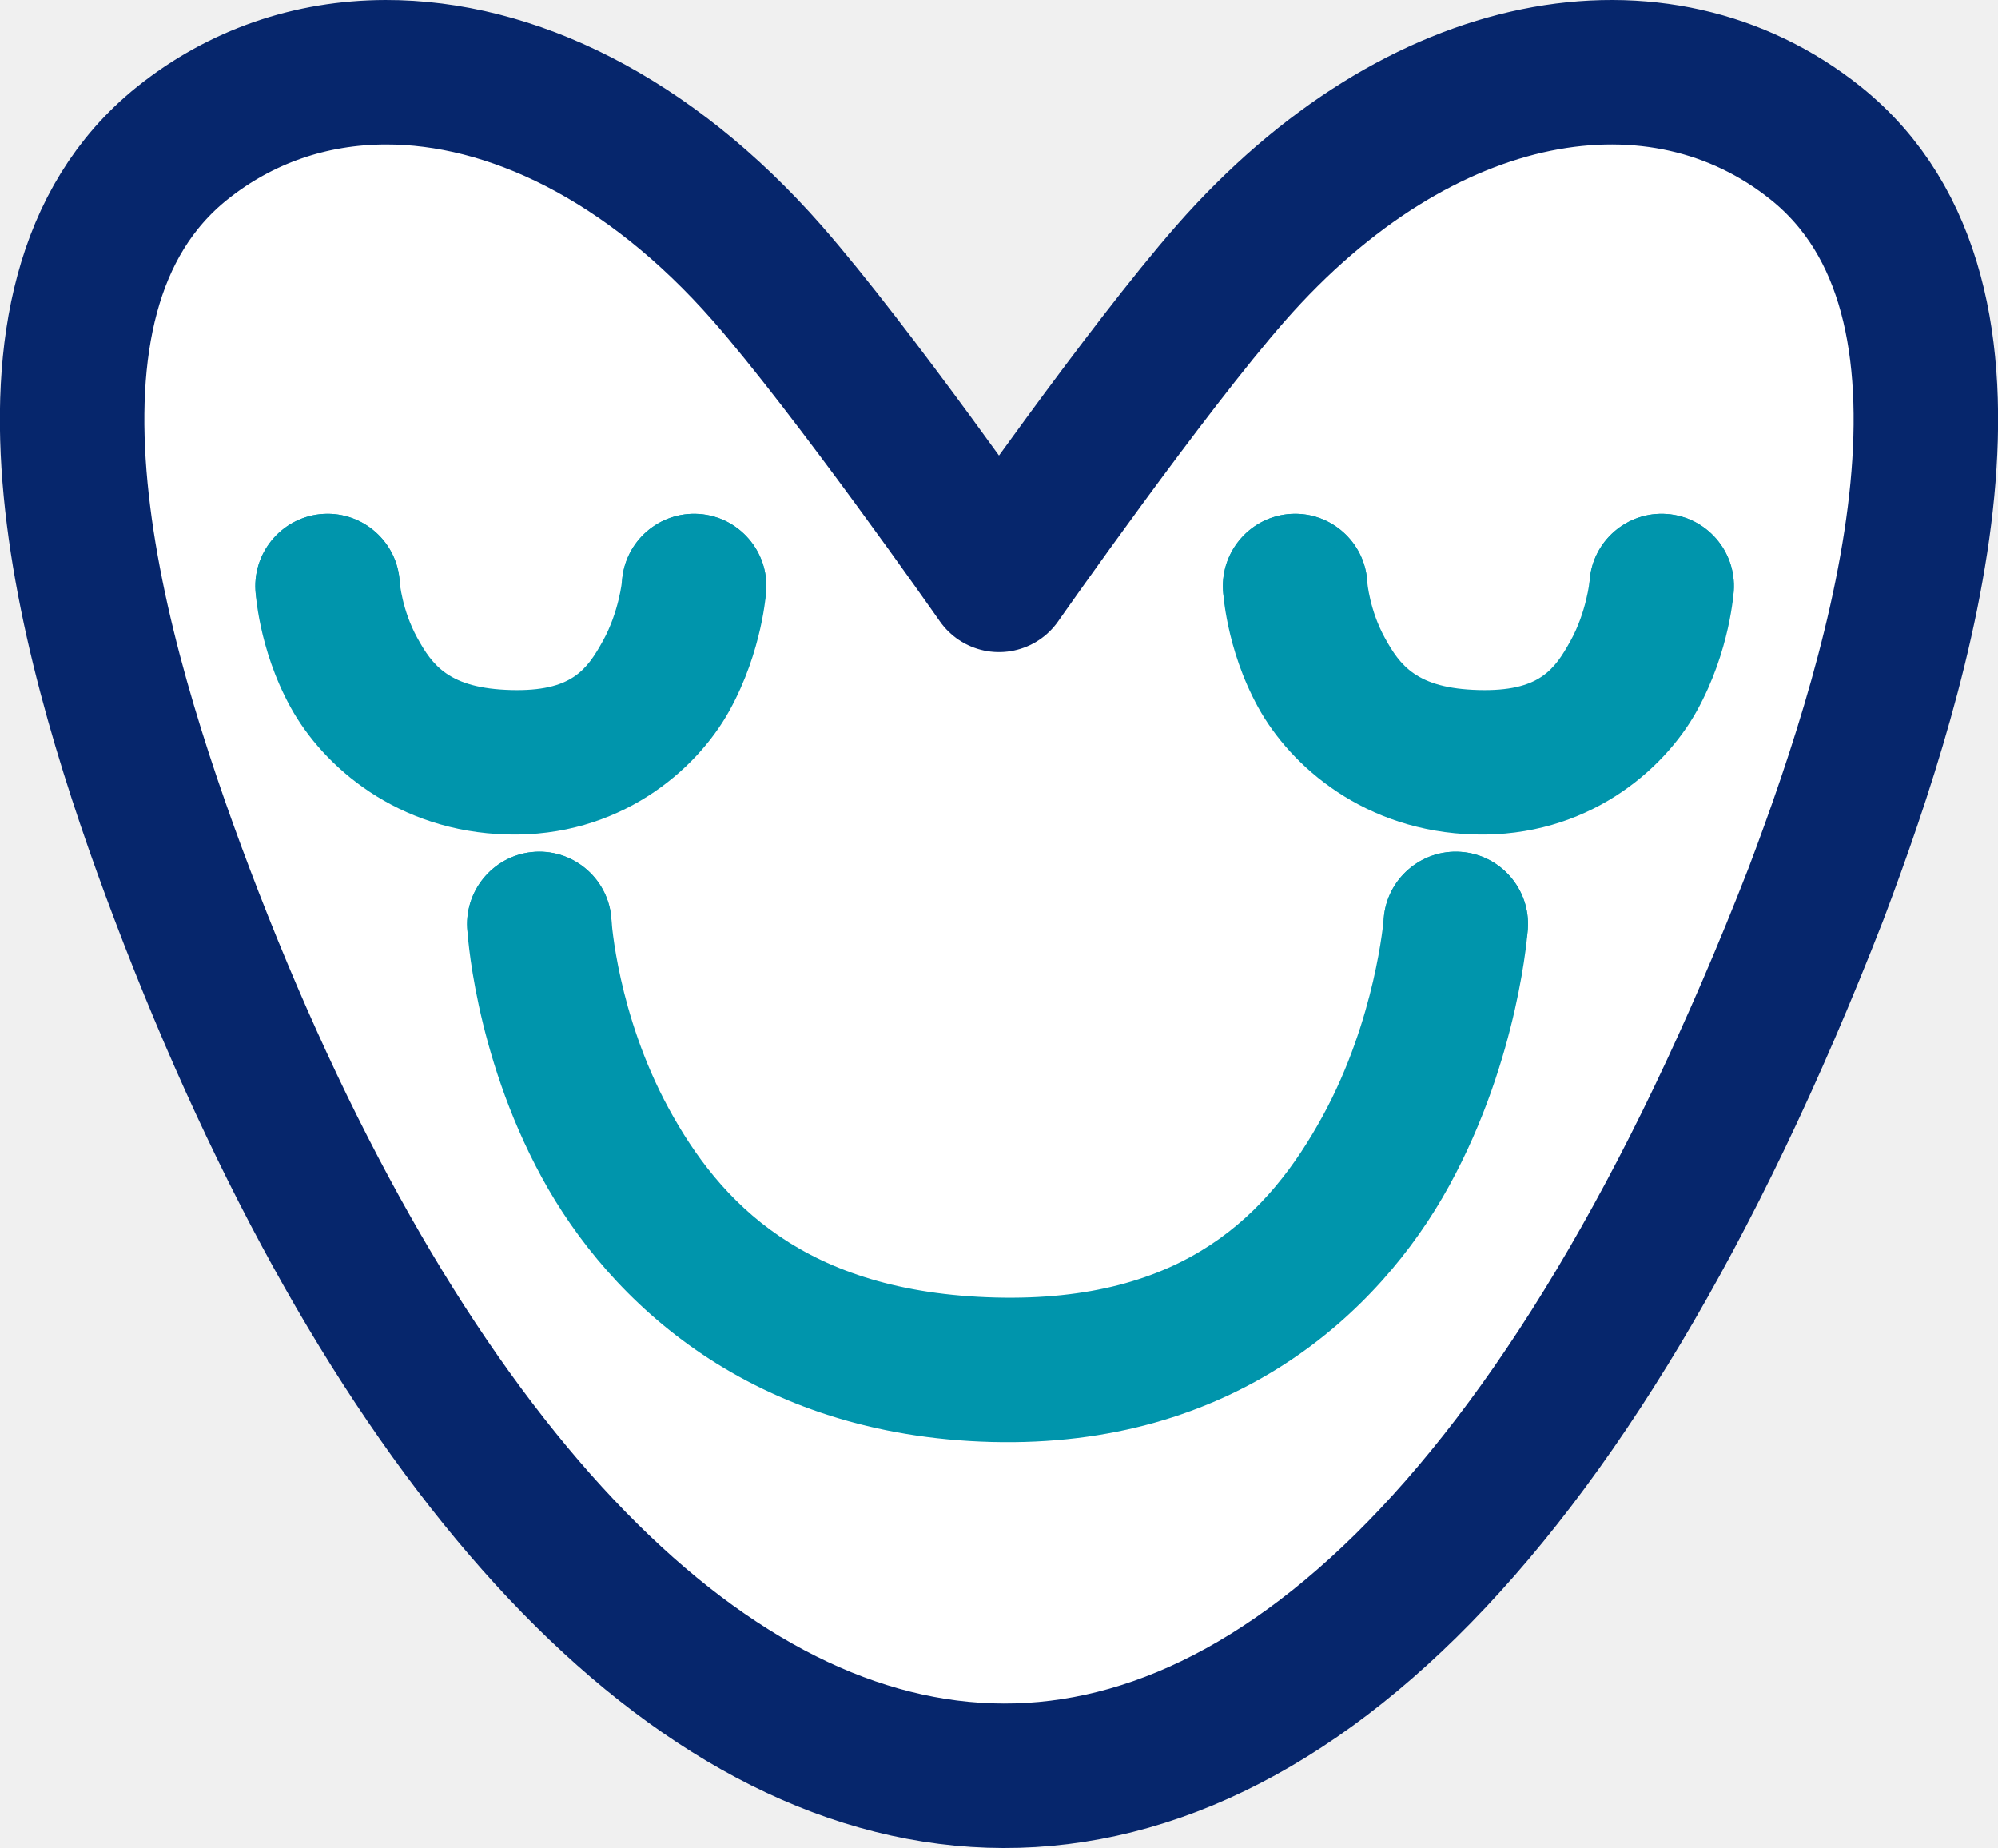
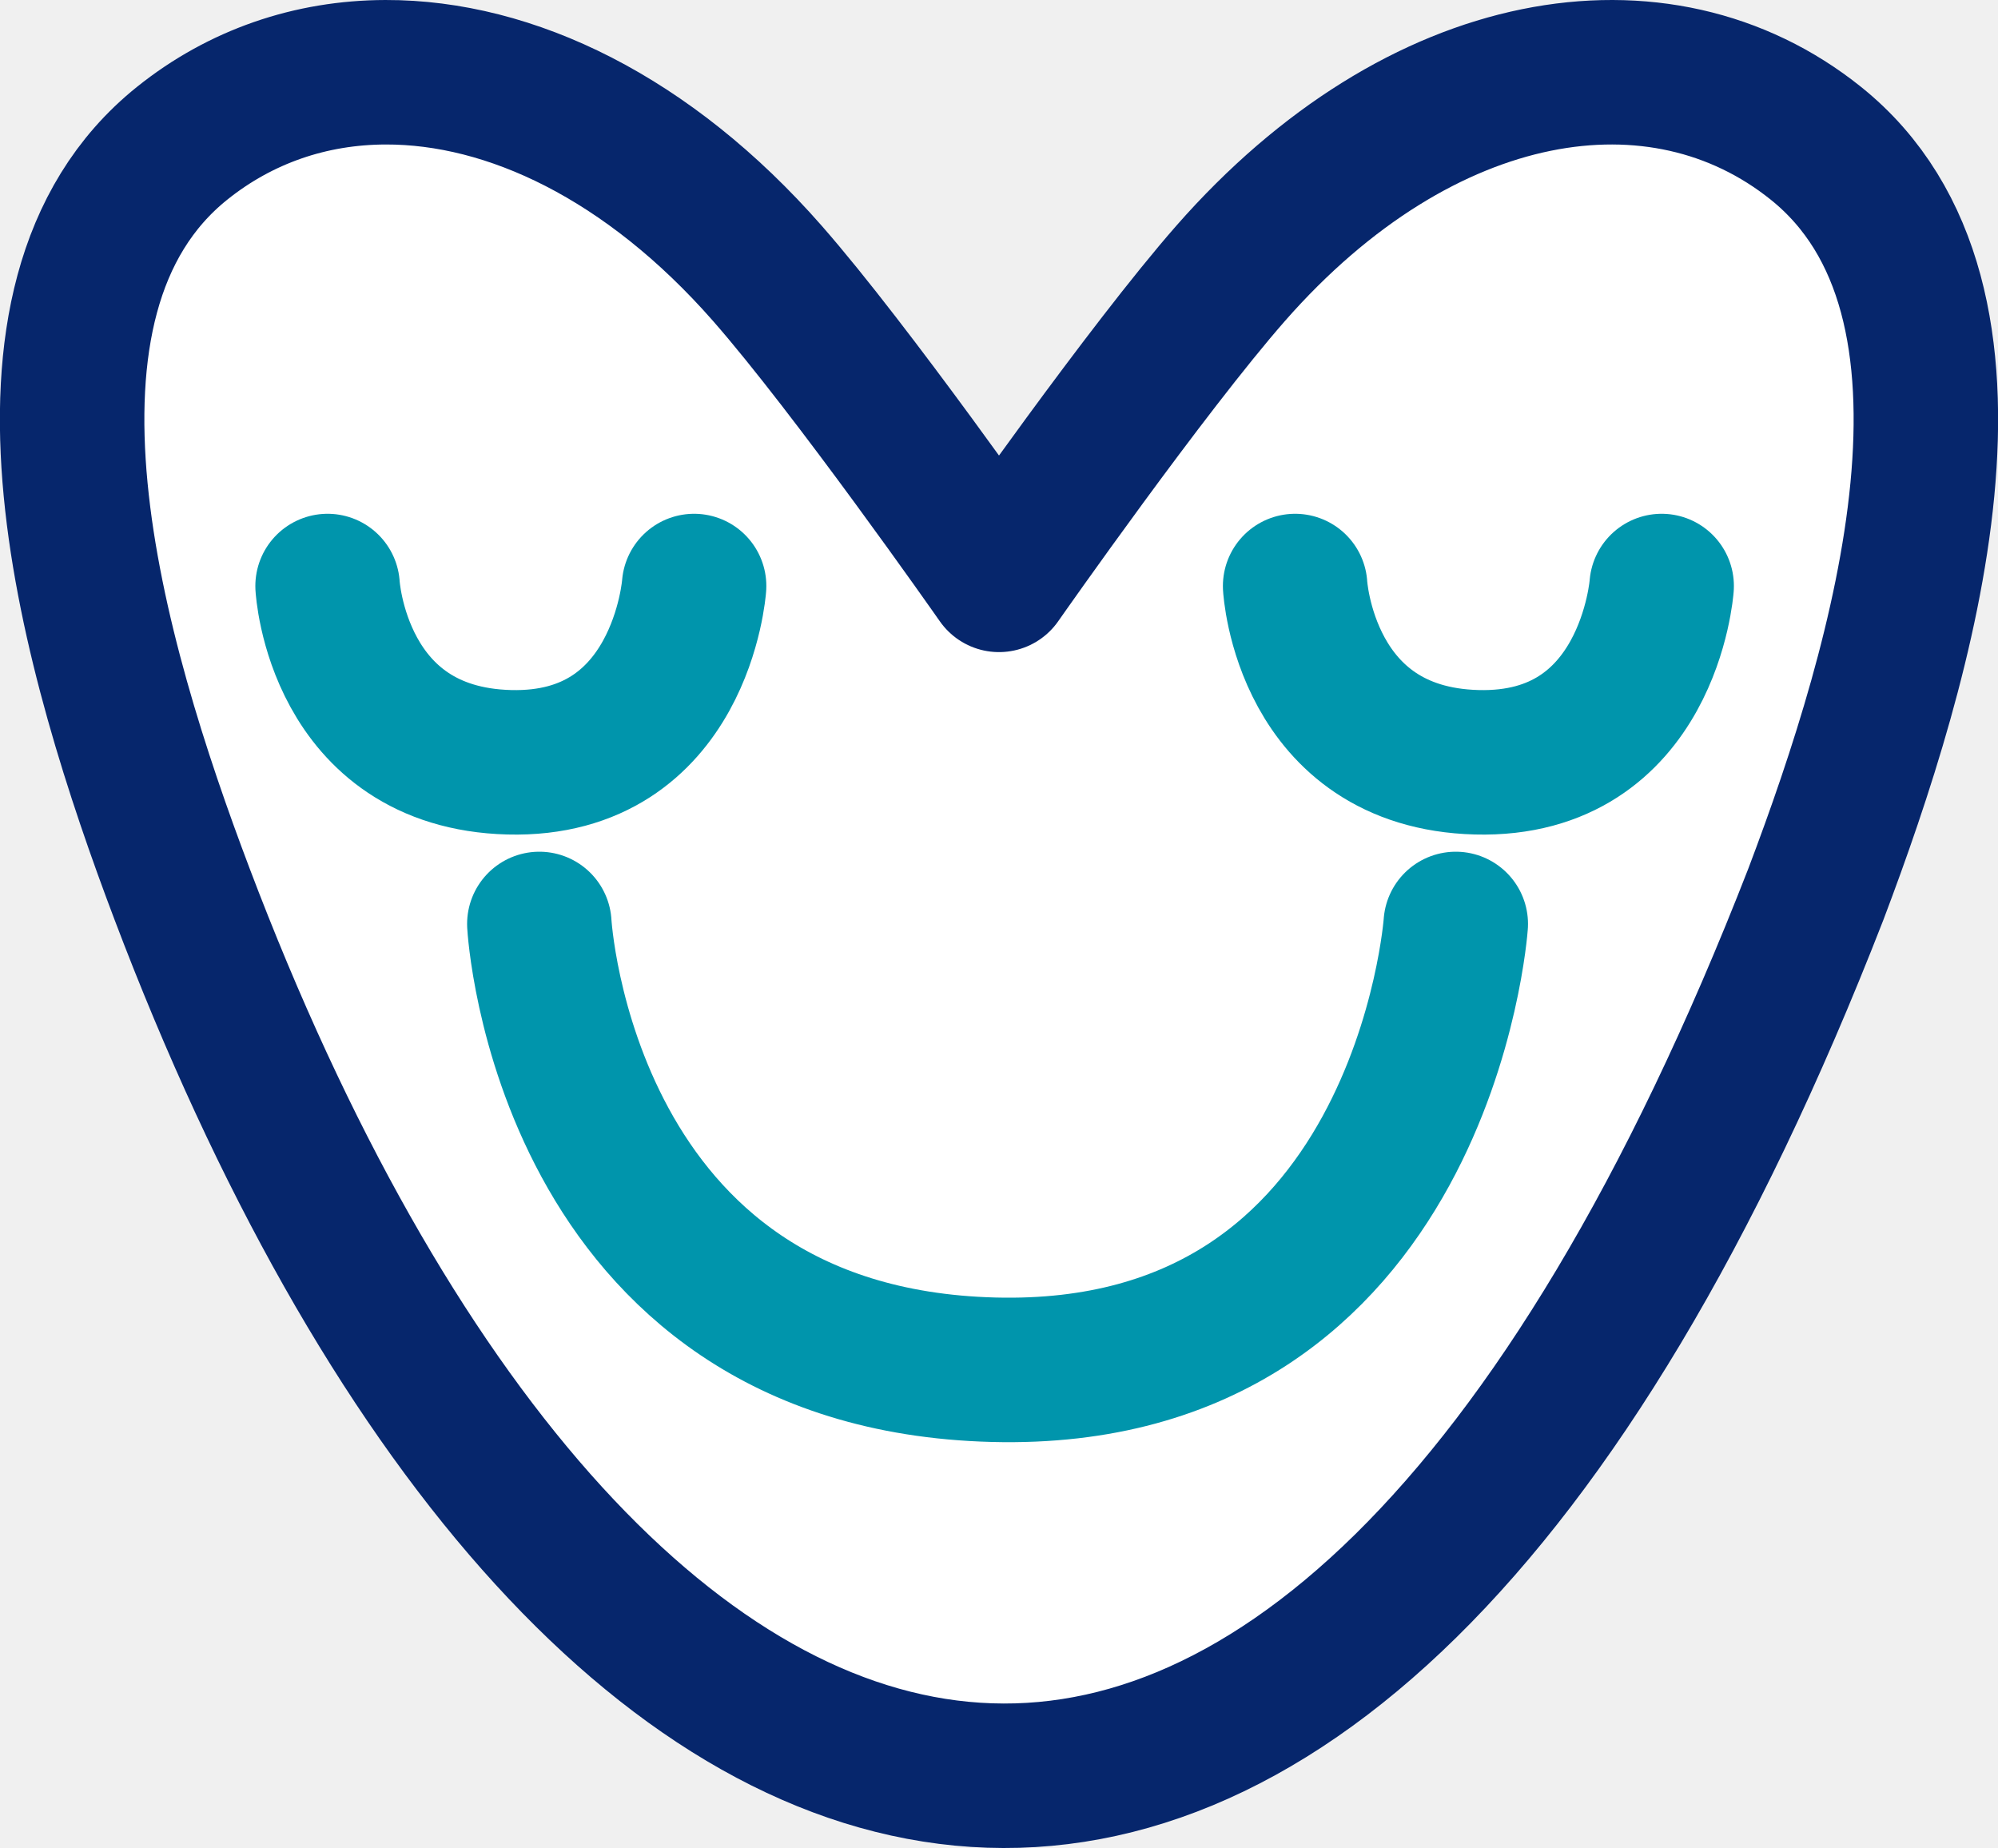
<svg xmlns="http://www.w3.org/2000/svg" width="414.868" height="383.66" viewBox="0 0 414.868 383.66" version="1.1" id="svg5" xml:space="preserve">
  <defs id="defs2">
    <marker style="overflow:visible" id="Dot" refX="0" refY="0" orient="auto" markerWidth="1" markerHeight="1" viewBox="0 0 5.667 5.667" preserveAspectRatio="xMidYMid">
      <path transform="scale(0.5)" style="fill:context-stroke;fill-rule:evenodd;stroke:context-stroke;stroke-width:1pt" d="M 5,0 C 5,2.76 2.76,5 0,5 -2.76,5 -5,2.76 -5,0 c 0,-2.76 2.3,-5 5,-5 2.76,0 5,2.24 5,5 z" id="Dot1" />
    </marker>
    <marker style="overflow:visible" id="Dot-2" refX="0" refY="0" orient="auto" markerWidth="1" markerHeight="1" viewBox="0 0 5.667 5.667" preserveAspectRatio="xMidYMid">
      <path transform="scale(0.5)" style="fill:context-stroke;fill-rule:evenodd;stroke:context-stroke;stroke-width:1pt" d="M 5,0 C 5,2.76 2.76,5 0,5 -2.76,5 -5,2.76 -5,0 c 0,-2.76 2.3,-5 5,-5 2.76,0 5,2.24 5,5 z" id="Dot1-2" />
-     </marker>
-     <marker style="overflow:visible" id="Dot-7-3-5" refX="0" refY="0" orient="auto" markerWidth="1" markerHeight="1" viewBox="0 0 5.667 5.667" preserveAspectRatio="xMidYMid">
-       <path transform="scale(0.5)" style="fill:context-stroke;fill-rule:evenodd;stroke:context-stroke;stroke-width:1pt" d="M 5,0 C 5,2.76 2.76,5 0,5 -2.76,5 -5,2.76 -5,0 c 0,-2.76 2.3,-5 5,-5 2.76,0 5,2.24 5,5 z" id="Dot1-5-6-3" />
    </marker>
  </defs>
  <g id="g672" transform="matrix(0.7312225,0,0,0.7312225,141.3042,-140.0194)" style="display:none">
    <rect style="display:inline;fill:#ffffff;fill-opacity:1;stroke:none;stroke-width:48.96;stroke-linejoin:round;stroke-dasharray:none;stroke-opacity:1;paint-order:stroke markers fill" id="rect652" width="755.299" height="755.299" x="-287.212" y="76.179" ry="94.632" />
    <g id="g662" transform="translate(-164.7616,100.2268)">
      <path id="path654" style="opacity:1;fill:none;fill-opacity:1;stroke:#06266c;stroke-width:30;stroke-linecap:round;stroke-linejoin:round;stroke-dasharray:none;stroke-opacity:1;paint-order:stroke markers fill" d="m 256,73.318 c -40.23,0 -178.57,37.199 -178.57,49.697 V 259.033 c 0,0 -3.552,129.164 178.57,200.059 C 438.123,388.197 432.969,259.033 432.969,259.033 V 123.016 C 432.969,110.517 296.751,73.318 256,73.318 Z" />
      <g id="g660">
        <path style="opacity:1;fill:none;fill-opacity:1;stroke:#0095ac;stroke-width:30;stroke-linecap:round;stroke-linejoin:round;stroke-dasharray:none;stroke-opacity:1;marker-start:url(#Dot-2);marker-end:url(#Dot-2);paint-order:stroke markers fill" d="m 146,275 c 0,0 5.755,-104.297 109,-107 103.245,-2.703 111,107 111,107" id="path656" />
        <path style="opacity:1;fill:none;fill-opacity:1;stroke:#0095ac;stroke-width:30;stroke-linecap:round;stroke-linejoin:round;stroke-dasharray:none;stroke-opacity:1;marker-start:url(#Dot-2);marker-end:url(#Dot-2);paint-order:stroke markers fill" d="m 206.275,275 c 0,0 2.557,-45.799 48.434,-47 45.877,-1.201 49.323,47 49.323,47" id="path658" />
      </g>
    </g>
    <text xml:space="preserve" style="font-style:normal;font-variant:normal;font-weight:normal;font-stretch:normal;font-size:113.333px;line-height:1;font-family:Roboto;-inkscape-font-specification:'Roboto, Normal';font-variant-ligatures:normal;font-variant-caps:normal;font-variant-numeric:normal;font-variant-east-asian:normal;text-align:center;letter-spacing:0px;text-anchor:middle;white-space:pre;inline-size:627.184;display:inline;opacity:1;fill:#052f76;fill-opacity:1;stroke:none;stroke-width:30;stroke-linejoin:round;stroke-dasharray:none;stroke-opacity:1;paint-order:stroke markers fill" x="-286.844" y="780.731" id="text670" transform="matrix(0.8644791,0,0,0.8644791,340.3456,-13.88311)">
-       <tspan x="-286.844" y="780.731" id="tspan1419">Secured<tspan y="780.731" id="tspan1421"> </tspan>
+       <tspan x="-286.844" y="780.731" id="tspan5417">Secured<tspan y="780.731" id="tspan5419"> </tspan>
      </tspan>
-       <tspan x="-286.844" y="894.064" id="tspan1423">Signal API</tspan>
+       <tspan x="-286.844" y="894.064" id="tspan5421">Signal API</tspan>
    </text>
  </g>
  <g id="layer1" style="display:none" transform="translate(-48.56578,-64.16996)">
    <rect style="display:inline;opacity:1;fill:#ffffff;fill-opacity:1;stroke:none;stroke-width:35.801;stroke-linejoin:round;stroke-dasharray:none;stroke-opacity:1;paint-order:stroke markers fill" id="rect8832" width="552.291" height="552.291" x="-20.146" y="-20.146" ry="69.197" transform="translate(2.1261646e-6)" />
    <path id="path5909" style="opacity:1;fill:none;fill-opacity:1;stroke:#06266c;stroke-width:30;stroke-linecap:round;stroke-linejoin:round;stroke-dasharray:none;stroke-opacity:1;paint-order:stroke markers fill" d="m 256,73.318 c -40.23,0 -178.57,37.199 -178.57,49.697 V 259.033 c 0,0 -3.552,129.164 178.57,200.059 C 438.123,388.197 432.969,259.033 432.969,259.033 V 123.016 C 432.969,110.517 296.751,73.318 256,73.318 Z" />
    <g id="g9252">
      <path style="opacity:1;fill:none;fill-opacity:1;stroke:#0095ac;stroke-width:30;stroke-linecap:round;stroke-linejoin:round;stroke-dasharray:none;stroke-opacity:1;marker-start:url(#Dot);marker-end:url(#Dot);paint-order:stroke markers fill" d="m 146,275 c 0,0 5.755,-104.297 109,-107 103.245,-2.703 111,107 111,107" id="path6845" />
      <path style="opacity:1;fill:none;fill-opacity:1;stroke:#0095ac;stroke-width:30;stroke-linecap:round;stroke-linejoin:round;stroke-dasharray:none;stroke-opacity:1;marker-start:url(#Dot);marker-end:url(#Dot);paint-order:stroke markers fill" d="m 206.275,275 c 0,0 2.557,-45.799 48.434,-47 45.877,-1.201 49.323,47 49.323,47" id="path8230" />
    </g>
  </g>
  <g id="g731" style="display:none" transform="translate(-48.56578,-64.16996)">
    <path id="path1356" style="display:inline;opacity:1;fill:#ffffff;fill-opacity:1;stroke:#06266c;stroke-width:30;stroke-linejoin:round;stroke-dasharray:none;stroke-opacity:1;paint-order:stroke markers fill" d="m 256,73.318 c -40.23,0 -178.57,37.199 -178.57,49.697 V 259.033 c 0,0 -3.552,129.164 178.57,200.059 C 438.123,388.197 432.969,259.033 432.969,259.033 V 123.016 C 432.969,110.517 296.751,73.318 256,73.318 Z" />
    <path id="path723" style="opacity:1;fill:none;fill-opacity:1;stroke:#06266c;stroke-width:30;stroke-linecap:round;stroke-linejoin:round;stroke-dasharray:none;stroke-opacity:1;paint-order:stroke markers fill" d="m 256,73.318 c -40.23,0 -178.57,37.199 -178.57,49.697 V 259.033 c 0,0 -3.552,129.164 178.57,200.059 C 438.123,388.197 432.969,259.033 432.969,259.033 V 123.016 C 432.969,110.517 296.751,73.318 256,73.318 Z" />
    <g id="g729">
      <path style="opacity:1;fill:none;fill-opacity:1;stroke:#0095ac;stroke-width:30;stroke-linecap:round;stroke-linejoin:round;stroke-dasharray:none;stroke-opacity:1;marker-start:url(#Dot);marker-end:url(#Dot);paint-order:stroke markers fill" d="m 146,275 c 0,0 5.755,-104.297 109,-107 103.245,-2.703 111,107 111,107" id="path725" />
      <path style="opacity:1;fill:none;fill-opacity:1;stroke:#0095ac;stroke-width:30;stroke-linecap:round;stroke-linejoin:round;stroke-dasharray:none;stroke-opacity:1;marker-start:url(#Dot);marker-end:url(#Dot);paint-order:stroke markers fill" d="m 206.275,275 c 0,0 2.557,-45.799 48.434,-47 45.877,-1.201 49.323,47 49.323,47" id="path727" />
    </g>
  </g>
  <g id="g854" transform="matrix(0.7312225,0,0,0.7312225,141.3042,-140.0194)" style="display:none">
    <rect style="display:inline;fill:#ffffff;fill-opacity:1;stroke:none;stroke-width:69.8;stroke-linejoin:round;stroke-dasharray:none;stroke-opacity:1;paint-order:stroke markers fill" id="rect838" width="1535.138" height="755.299" x="-310.622" y="76.179" ry="94.632" />
    <g id="g848" transform="matrix(1.063244,0,0,1.063244,185.6081,96.53851)">
      <path id="path840" style="opacity:1;fill:none;fill-opacity:1;stroke:#06266c;stroke-width:30;stroke-linecap:round;stroke-linejoin:round;stroke-dasharray:none;stroke-opacity:1;paint-order:stroke markers fill" d="m 256,73.318 c -40.23,0 -178.57,37.199 -178.57,49.697 V 259.033 c 0,0 -3.552,129.164 178.57,200.059 C 438.123,388.197 432.969,259.033 432.969,259.033 V 123.016 C 432.969,110.517 296.751,73.318 256,73.318 Z" />
      <g id="g846">
        <path style="opacity:1;fill:none;fill-opacity:1;stroke:#0095ac;stroke-width:30;stroke-linecap:round;stroke-linejoin:round;stroke-dasharray:none;stroke-opacity:1;marker-start:url(#Dot-2);marker-end:url(#Dot-2);paint-order:stroke markers fill" d="m 146,275 c 0,0 5.755,-104.297 109,-107 103.245,-2.703 111,107 111,107" id="path842" />
        <path style="opacity:1;fill:none;fill-opacity:1;stroke:#0095ac;stroke-width:30;stroke-linecap:round;stroke-linejoin:round;stroke-dasharray:none;stroke-opacity:1;marker-start:url(#Dot-2);marker-end:url(#Dot-2);paint-order:stroke markers fill" d="m 206.275,275 c 0,0 2.557,-45.799 48.434,-47 45.877,-1.201 49.323,47 49.323,47" id="path844" />
      </g>
    </g>
    <text xml:space="preserve" style="font-style:normal;font-variant:normal;font-weight:normal;font-stretch:normal;font-size:113.333px;line-height:1;font-family:Roboto;-inkscape-font-specification:'Roboto, Normal';font-variant-ligatures:normal;font-variant-caps:normal;font-variant-numeric:normal;font-variant-east-asian:normal;text-align:center;letter-spacing:0px;text-anchor:middle;white-space:pre;inline-size:1411.83;display:inline;opacity:1;fill:#052f76;fill-opacity:1;stroke:none;stroke-width:30;stroke-linejoin:round;stroke-dasharray:none;stroke-opacity:1;paint-order:stroke markers fill" x="-286.844" y="780.731" id="text852" transform="matrix(0.8644791,0,0,0.8644791,706.8551,44.27791)">
-       <tspan x="-286.844" y="780.731" id="tspan1425">Secured Signal API</tspan>
+       <tspan x="-286.844" y="780.731" id="tspan5423">Secured Signal API</tspan>
    </text>
  </g>
  <g id="g502" transform="matrix(0.7312225,0,0,0.7312225,141.3042,-140.0194)" style="display:none">
    <rect style="display:inline;fill:#ffffff;fill-opacity:1;stroke:none;stroke-width:69.8;stroke-linejoin:round;stroke-dasharray:none;stroke-opacity:1;paint-order:stroke markers fill" id="rect486" width="1535.138" height="755.299" x="-310.622" y="76.179" ry="94.632" />
    <text xml:space="preserve" style="font-style:normal;font-variant:normal;font-weight:normal;font-stretch:normal;font-size:113.333px;line-height:1;font-family:Roboto;-inkscape-font-specification:'Roboto, Normal';font-variant-ligatures:normal;font-variant-caps:normal;font-variant-numeric:normal;font-variant-east-asian:normal;text-align:center;letter-spacing:0px;text-anchor:middle;white-space:pre;inline-size:1411.83;display:inline;opacity:1;fill:#052f76;fill-opacity:1;stroke:none;stroke-width:30;stroke-linejoin:round;stroke-dasharray:none;stroke-opacity:1;paint-order:stroke markers fill" x="-286.844" y="780.731" id="text500" transform="matrix(0.7787386,0,0,0.7787386,682.0688,62.02581)">
-       <tspan x="-286.844" y="780.731" id="tspan1427">Secured Signal API</tspan>
+       <tspan x="-286.844" y="780.731" id="tspan5425">Secured Signal API</tspan>
    </text>
    <text xml:space="preserve" style="font-style:normal;font-variant:normal;font-weight:normal;font-stretch:normal;font-size:113.333px;line-height:1;font-family:Roboto;-inkscape-font-specification:'Roboto, Normal';font-variant-ligatures:normal;font-variant-caps:normal;font-variant-numeric:normal;font-variant-east-asian:normal;text-align:center;letter-spacing:0px;text-anchor:middle;white-space:pre;inline-size:2351.09;display:inline;opacity:1;fill:#052f76;fill-opacity:1;stroke:none;stroke-width:30;stroke-linejoin:round;stroke-dasharray:none;stroke-opacity:1;paint-order:stroke markers fill" x="-286.844" y="780.731" id="text674" transform="matrix(0.4054278,0,0,0.4054278,574.1503,422.4904)">
-       <tspan x="-286.844" y="780.731" id="tspan1429">Secure Proxy for Signal REST API</tspan>
+       <tspan x="-286.844" y="780.731" id="tspan5427">Secure Proxy for Signal REST API</tspan>
    </text>
    <g id="g870" transform="matrix(1.007419,0,0,1.007419,199.8546,84.41925)" style="display:inline">
      <path id="path862" style="opacity:1;fill:none;fill-opacity:1;stroke:#06266c;stroke-width:30;stroke-linecap:round;stroke-linejoin:round;stroke-dasharray:none;stroke-opacity:1;paint-order:stroke markers fill" d="m 256,73.318 c -40.23,0 -178.57,37.199 -178.57,49.697 V 259.033 c 0,0 -3.552,129.164 178.57,200.059 C 438.123,388.197 432.969,259.033 432.969,259.033 V 123.016 C 432.969,110.517 296.751,73.318 256,73.318 Z" />
      <g id="g868">
        <path style="opacity:1;fill:none;fill-opacity:1;stroke:#0095ac;stroke-width:30;stroke-linecap:round;stroke-linejoin:round;stroke-dasharray:none;stroke-opacity:1;marker-start:url(#Dot-2);marker-end:url(#Dot-2);paint-order:stroke markers fill" d="m 146,275 c 0,0 5.755,-104.297 109,-107 103.245,-2.703 111,107 111,107" id="path864" />
        <path style="opacity:1;fill:none;fill-opacity:1;stroke:#0095ac;stroke-width:30;stroke-linecap:round;stroke-linejoin:round;stroke-dasharray:none;stroke-opacity:1;marker-start:url(#Dot-2);marker-end:url(#Dot-2);paint-order:stroke markers fill" d="m 206.275,275 c 0,0 2.557,-45.799 48.434,-47 45.877,-1.201 49.323,47 49.323,47" id="path866" />
      </g>
    </g>
  </g>
  <g id="layer1-9" style="display:inline" transform="matrix(0.9620274,0,0,0.9620274,-39.46672,-63.57884)">
    <path id="path5909-2" style="display:inline;opacity:1;fill:#ffffff;fill-opacity:1;stroke:none;stroke-width:30;stroke-linejoin:round;stroke-dasharray:none;stroke-opacity:1;paint-order:stroke markers fill" d="m 124.242,81.68 c -16.162,0.041 -31.3,5.214 -43.918,15.336 -42.126,33.794 -19.132,111.514 0,162.018 86.63,228.622 244.625,277.614 352.645,-5e-5 19.132,-50.503 42.126,-128.224 0,-162.018 C 399.321,70.023 347.748,78.226 306.639,125.084 288.475,145.788 257.497,190.012 256.646,191.227 255.796,190.012 224.818,145.788 206.654,125.084 180.961,95.798 151.179,81.611 124.242,81.68 Z" />
    <path id="path3069" style="display:inline;opacity:1;fill:none;fill-opacity:1;stroke:#06266c;stroke-width:31.182;stroke-linecap:round;stroke-linejoin:round;stroke-dasharray:none;stroke-opacity:1;paint-order:stroke markers fill" d="m 124.242,81.68 c -16.162,0.041 -31.3,5.214 -43.918,15.336 -42.126,33.794 -19.132,111.514 0,162.018 86.63,228.622 244.625,277.614 352.645,-5e-5 19.132,-50.503 42.126,-128.224 0,-162.018 C 399.321,70.023 347.748,78.226 306.639,125.084 288.475,145.788 257.497,190.012 256.646,191.227 255.796,190.012 224.818,145.788 206.654,125.084 180.961,95.798 151.179,81.611 124.242,81.68 Z" />
    <g id="g9252-8" style="display:inline" transform="matrix(1,0,0,-1,0,532.218)">
-       <g id="path6845-9">
-         <path style="color:#000000;fill:#0095ac;stroke-linecap:round;stroke-linejoin:round;-inkscape-stroke:none;paint-order:stroke markers fill" d="m 255.027,154.945 c -51.65,1.352 -82.361,30.012 -97.104,57.156 -14.742,27.144 -16.057,53.773 -16.057,53.773 a 15.591,15.591 0 0 0 14.707,16.426 15.591,15.591 0 0 0 16.428,-14.709 c 0,0 1.272,-20.258 12.324,-40.607 11.052,-20.35 29.341,-39.791 70.518,-40.869 40.887,-1.07 59.139,18.131 70.629,39.098 11.49,20.967 13.209,42.619 13.209,42.619 a 15.591,15.591 0 0 0 16.652,14.453 15.591,15.591 0 0 0 14.453,-16.65 c 0,0 -1.766,-27.664 -16.969,-55.406 -15.203,-27.742 -46.851,-56.643 -98.791,-55.283 z" id="path982" />
-         <g id="g964">
-           <g id="path974">
-             <path style="color:#000000;fill:#0095ac;fill-rule:evenodd;stroke-width:2.751pt;-inkscape-stroke:none" d="m 356.205,280.456 c -7.575,0.535 -14.157,-5.178 -14.693,-12.752 -0.535,-7.575 5.178,-14.157 12.752,-14.693 7.575,-0.535 14.169,5.342 14.693,12.752 0.535,7.575 -5.178,14.157 -12.752,14.693 z" id="path978" />
-             <path style="color:#000000;fill:#0095ac;fill-rule:evenodd;-inkscape-stroke:none" d="m 354.135,251.182 c -8.565,0.605 -15.059,8.086 -14.453,16.65 0.605,8.565 8.088,15.059 16.652,14.453 8.565,-0.605 15.059,-8.086 14.453,-16.65 -0.595,-8.422 -8.061,-15.06 -16.652,-14.453 z m 0.26,3.658 c 6.558,-0.464 12.28,4.655 12.732,11.053 0.466,6.585 -4.466,12.269 -11.051,12.734 -6.585,0.466 -12.269,-4.468 -12.734,-11.053 -0.466,-6.585 4.468,-12.269 11.053,-12.734 z" id="path980" />
-           </g>
-           <g id="path966">
-             <path style="color:#000000;fill:#0095ac;fill-rule:evenodd;stroke-width:2.751pt;-inkscape-stroke:none" d="m 158.192,252.997 c 7.582,0.418 13.396,6.912 12.978,14.494 -0.418,7.582 -6.912,13.396 -14.494,12.978 -7.582,-0.418 -13.387,-7.077 -12.978,-14.494 0.418,-7.582 6.912,-13.396 14.494,-12.978 z" id="path970" />
-             <path style="color:#000000;fill:#0095ac;fill-rule:evenodd;-inkscape-stroke:none" d="m 158.293,251.166 c -8.573,-0.473 -15.953,6.136 -16.426,14.709 -0.465,8.43 6.107,15.951 14.707,16.426 8.573,0.473 15.955,-6.136 16.428,-14.709 0.473,-8.573 -6.136,-15.953 -14.709,-16.426 z m -0.203,3.662 c 6.591,0.364 11.612,5.971 11.248,12.562 -0.364,6.591 -5.969,11.612 -12.561,11.248 -6.565,-0.362 -11.601,-6.158 -11.248,-12.562 0.364,-6.591 5.969,-11.612 12.561,-11.248 z" id="path972" />
-           </g>
-         </g>
-       </g>
-       <g id="path8230-7">
-         <path style="color:#000000;fill:#0095ac;stroke-linecap:round;stroke-linejoin:round;-inkscape-stroke:none;paint-order:stroke markers fill" d="m 359.352,286.041 c -23.738,0.621 -39.746,14.663 -46.777,27.459 -7.031,12.796 -7.578,25.293 -7.578,25.293 a 15.591,15.591 0 0 0 14.697,16.436 15.591,15.591 0 0 0 16.438,-14.697 c 0,0 0.487,-6.036 3.771,-12.014 3.285,-5.978 6.876,-10.954 20.264,-11.305 13.098,-0.343 16.383,4.395 19.836,10.625 3.453,6.23 4.119,12.936 4.119,12.936 a 15.591,15.591 0 0 0 16.664,14.439 15.591,15.591 0 0 0 14.439,-16.664 c 0,0 -0.727,-12.798 -7.949,-25.828 -7.222,-13.03 -23.896,-27.309 -47.924,-26.68 z" id="path1004" />
-         <g id="g986">
-           <g id="path996">
-             <path style="color:#000000;fill:#0095ac;fill-rule:evenodd;stroke-width:2.751pt;-inkscape-stroke:none" d="m 400.654,353.383 c -7.574,0.542 -14.161,-5.166 -14.703,-12.741 -0.542,-7.574 5.166,-14.161 12.741,-14.703 7.574,-0.542 14.173,5.331 14.703,12.741 0.542,7.574 -5.166,14.161 -12.741,14.703 z" id="path1000" />
-             <path style="color:#000000;fill:#0095ac;fill-rule:evenodd;-inkscape-stroke:none" d="m 398.561,324.109 c -8.564,0.612 -15.052,8.1 -14.439,16.664 0.612,8.564 8.1,15.052 16.664,14.439 8.564,-0.612 15.052,-8.1 14.439,-16.664 -0.602,-8.422 -8.073,-15.054 -16.664,-14.439 z m 0.262,3.66 c 6.558,-0.469 12.285,4.643 12.742,11.041 0.471,6.585 -4.457,12.271 -11.041,12.742 -6.585,0.471 -12.271,-4.457 -12.742,-11.041 -0.471,-6.585 4.457,-12.271 11.041,-12.742 z" id="path1002" />
-           </g>
-           <g id="path988">
-             <path style="color:#000000;fill:#0095ac;fill-rule:evenodd;stroke-width:2.751pt;-inkscape-stroke:none" d="m 321.33,325.926 c 7.582,0.423 13.392,6.92 12.968,14.502 -0.423,7.582 -6.92,13.392 -14.502,12.968 -7.582,-0.423 -13.383,-7.085 -12.968,-14.502 0.423,-7.582 6.92,-13.392 14.502,-12.968 z" id="path992" />
-             <path style="color:#000000;fill:#0095ac;fill-rule:evenodd;-inkscape-stroke:none" d="m 321.432,324.094 c -8.573,-0.479 -15.957,6.126 -16.436,14.699 -0.471,8.43 6.098,15.955 14.697,16.436 8.573,0.479 15.959,-6.124 16.438,-14.697 0.479,-8.573 -6.126,-15.959 -14.699,-16.438 z m -0.203,3.664 c 6.591,0.368 11.606,5.977 11.238,12.568 -0.368,6.591 -5.977,11.606 -12.568,11.238 -6.565,-0.367 -11.596,-6.164 -11.238,-12.568 0.368,-6.591 5.977,-11.606 12.568,-11.238 z" id="path994" />
-           </g>
-         </g>
-       </g>
-       <g id="path2443">
-         <path style="color:#000000;fill:#0095ac;stroke-linecap:round;stroke-linejoin:round;-inkscape-stroke:none;paint-order:stroke markers fill" d="m 150.516,286.041 c -23.738,0.621 -39.744,14.663 -46.775,27.459 -7.031,12.796 -7.578,25.293 -7.578,25.293 a 15.591,15.591 0 0 0 14.697,16.436 15.591,15.591 0 0 0 16.436,-14.697 c 0,0 0.489,-6.036 3.773,-12.014 3.285,-5.978 6.876,-10.954 20.264,-11.305 13.098,-0.343 16.381,4.395 19.834,10.625 3.453,6.23 4.121,12.936 4.121,12.936 a 15.591,15.591 0 0 0 16.662,14.439 15.591,15.591 0 0 0 14.439,-16.664 c 0,0 -0.727,-12.798 -7.949,-25.828 -7.222,-13.03 -23.896,-27.309 -47.924,-26.68 z" id="path1026" />
-         <g id="g1008">
-           <g id="path1018">
-             <path style="color:#000000;fill:#0095ac;fill-rule:evenodd;stroke-width:2.751pt;-inkscape-stroke:none" d="m 191.819,353.383 c -7.574,0.542 -14.161,-5.166 -14.703,-12.741 -0.542,-7.574 5.166,-14.161 12.741,-14.703 7.574,-0.542 14.173,5.331 14.703,12.741 0.542,7.574 -5.166,14.161 -12.741,14.703 z" id="path1022" />
-             <path style="color:#000000;fill:#0095ac;fill-rule:evenodd;-inkscape-stroke:none" d="m 189.727,324.109 c -8.564,0.612 -15.052,8.1 -14.439,16.664 0.612,8.564 8.098,15.052 16.662,14.439 8.564,-0.612 15.052,-8.1 14.439,-16.664 -0.602,-8.422 -8.071,-15.054 -16.662,-14.439 z m 0.262,3.66 c 6.558,-0.469 12.285,4.643 12.742,11.041 0.471,6.585 -4.458,12.271 -11.043,12.742 -6.585,0.471 -12.271,-4.457 -12.742,-11.041 -0.471,-6.585 4.458,-12.271 11.043,-12.742 z" id="path1024" />
-           </g>
-           <g id="path1010">
-             <path style="color:#000000;fill:#0095ac;fill-rule:evenodd;stroke-width:2.751pt;-inkscape-stroke:none" d="m 112.495,325.926 c 7.582,0.423 13.392,6.92 12.968,14.502 -0.423,7.582 -6.92,13.392 -14.502,12.968 -7.582,-0.423 -13.383,-7.085 -12.968,-14.502 0.423,-7.582 6.92,-13.392 14.502,-12.968 z" id="path1014" />
-             <path style="color:#000000;fill:#0095ac;fill-rule:evenodd;-inkscape-stroke:none" d="m 112.598,324.094 c -8.573,-0.479 -15.957,6.126 -16.436,14.699 -0.471,8.43 6.098,15.955 14.697,16.436 8.573,0.479 15.957,-6.124 16.436,-14.697 0.479,-8.573 -6.124,-15.959 -14.697,-16.438 z m -0.205,3.664 c 6.591,0.368 11.608,5.977 11.24,12.568 -0.368,6.591 -5.979,11.606 -12.57,11.238 -6.564,-0.367 -11.596,-6.164 -11.238,-12.568 0.368,-6.591 5.977,-11.606 12.568,-11.238 z" id="path1016" />
-           </g>
-         </g>
-       </g>
+       <path style="opacity:1;fill:none;fill-opacity:1;stroke:#0095ac;stroke-width:31.182;stroke-linecap:round;stroke-linejoin:round;stroke-dasharray:none;stroke-opacity:1;paint-order:stroke markers fill" d="m 157.434,266.733 c 0,0 5.175,-93.773 98.001,-96.203 92.827,-2.43 99.799,96.203 99.799,96.203" id="path6845-9" />
+       <path style="opacity:1;fill:none;fill-opacity:1;stroke:#0095ac;stroke-width:31.182;stroke-linecap:round;stroke-linejoin:round;stroke-dasharray:none;stroke-opacity:1;paint-order:stroke markers fill" d="m 320.563,339.661 c 0,0 2.07,-37.063 39.195,-38.035 37.126,-0.972 39.915,38.035 39.915,38.035" id="path8230-7" />
+       <path style="opacity:1;fill:none;fill-opacity:1;stroke:#0095ac;stroke-width:31.182;stroke-linecap:round;stroke-linejoin:round;stroke-dasharray:none;stroke-opacity:1;paint-order:stroke markers fill" d="m 111.728,339.661 c 0,0 2.07,-37.063 39.195,-38.035 37.126,-0.972 39.915,38.035 39.915,38.035" id="path2443" />
    </g>
  </g>
  <g id="g2688" style="display:none" transform="translate(-48.56578,-64.16996)">
    <path id="path2680" style="opacity:1;fill:none;fill-opacity:1;stroke:#06266c;stroke-width:29.998;stroke-linecap:round;stroke-linejoin:round;stroke-dasharray:none;stroke-opacity:1;paint-order:stroke markers fill" d="m 256,73.318 c -40.23,0 -178.57,37.199 -178.57,49.697 V 259.033 c 0,0 -3.552,129.164 178.57,200.059 C 438.123,388.197 432.969,259.033 432.969,259.033 V 123.016 C 432.969,110.517 296.751,73.318 256,73.318 Z" />
  </g>
  <g id="g4067" style="display:none" transform="translate(-48.56578,-64.16996)">
-     <path style="display:inline;fill:none;fill-opacity:1;stroke:#0095ac;stroke-width:29.998;stroke-linecap:round;stroke-linejoin:round;stroke-dasharray:none;stroke-opacity:1;marker-start:url(#Dot-7-3-5);marker-end:url(#Dot-7-3-5);paint-order:stroke markers fill" d="m 462.295,160.855 c 0,0 -90.212,4.978 -92.55,94.28 -2.338,89.302 92.55,96.01 92.55,96.01" id="path6845-9-7-5" />
+     <path style="display:inline;fill:none;fill-opacity:1;stroke:#0095ac;stroke-width:29.998;stroke-linecap:round;stroke-linejoin:round;stroke-dasharray:none;stroke-opacity:1;paint-order:stroke markers fill" d="m 462.295,160.855 c 0,0 -90.212,4.978 -92.55,94.28 -2.338,89.302 92.55,96.01 92.55,96.01" id="path6845-9-7-5" />
    <circle style="display:inline;fill:none;stroke:#0095ac;stroke-width:30;stroke-linecap:round;stroke-linejoin:round;stroke-dasharray:none;stroke-opacity:1;paint-order:stroke markers fill" id="path4223" cx="256" cy="256" r="111.245" />
-     <path style="display:inline;fill:none;fill-opacity:1;stroke:#0095ac;stroke-width:29.998;stroke-linecap:round;stroke-linejoin:round;stroke-dasharray:none;stroke-opacity:1;marker-start:url(#Dot-7-3-5);marker-end:url(#Dot-7-3-5);paint-order:stroke markers fill" d="m 49.705,160.855 c 0,0 90.212,4.978 92.55,94.28 2.338,89.302 -92.55,96.01 -92.55,96.01" id="path5024" />
+     <path style="display:inline;fill:none;fill-opacity:1;stroke:#0095ac;stroke-width:29.998;stroke-linecap:round;stroke-linejoin:round;stroke-dasharray:none;stroke-opacity:1;paint-order:stroke markers fill" d="m 49.705,160.855 c 0,0 90.212,4.978 92.55,94.28 2.338,89.302 -92.55,96.01 -92.55,96.01" id="path5024" />
  </g>
</svg>
